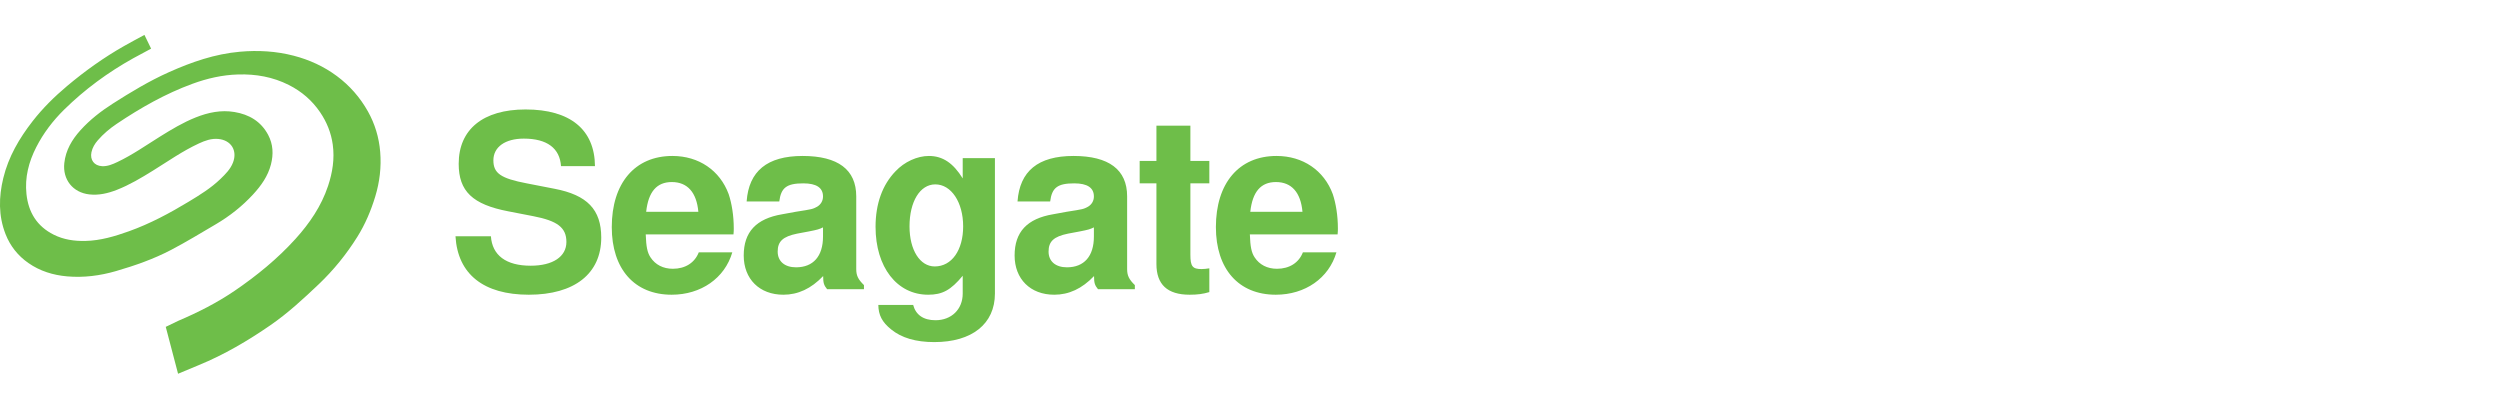
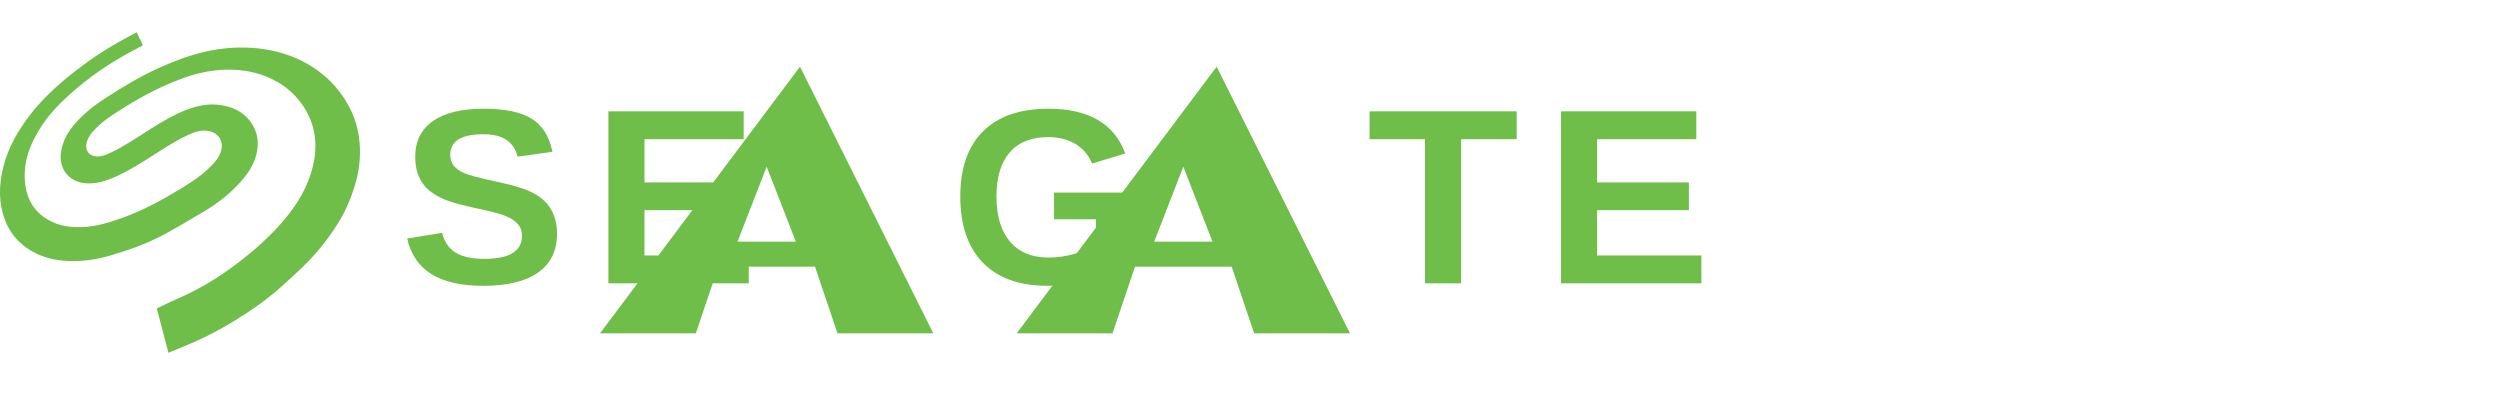
- <svg xmlns="http://www.w3.org/2000/svg" viewBox="0 0 268 44" fill="none" role="img" aria-label="Seagate">
+ <svg xmlns="http://www.w3.org/2000/svg" viewBox="0 0 300 48" role="img" aria-label="Seagate">
  <g fill="#6EBE49">
-     <path transform="translate(0 1.5) scale(1.7)" d="M11.228 22.684c-.264-1.005-.523-1.992-.776-2.955.273-.132.499-.237.796-.384 1.239-.528 2.436-1.133 3.551-1.893 1.395-.951 2.697-2.014 3.832-3.267.89-.983 1.632-2.068 2.056-3.342.282-.848.42-1.715.296-2.609-.103-.741-.375-1.417-.796-2.037-.508-.747-1.169-1.315-1.974-1.721-1.007-.508-2.08-.696-3.198-.663-.991.029-1.946.247-2.875.587C10.431 5.025 8.863 5.918 7.358 6.928c-.439.295-.843.636-1.192 1.038-.19.219-.337.461-.399.749-.104.487.175.858.672.882.348.016.658-.118.962-.262.946-.447 1.799-1.049 2.683-1.6.726-.453 1.458-.894 2.255-1.212.786-.313 1.597-.485 2.447-.342.926.155 1.67.591 2.123 1.441.317.596.342 1.227.175 1.871-.19.733-.615 1.329-1.117 1.876-.693.754-1.49 1.382-2.372 1.899-.924.542-1.84 1.101-2.788 1.599-1.109.583-2.29.996-3.493 1.345-1.011.293-2.038.426-3.087.333-.879-.078-1.707-.333-2.436-.841-.659-.459-1.145-1.068-1.44-1.819-.455-1.161-.432-2.344-.144-3.535.326-1.346 1.008-2.51 1.85-3.591.639-.821 1.377-1.547 2.171-2.215 1.124-.946 2.317-1.797 3.595-2.524.433-.246.874-.478 1.285-.702l.421.867c-.381.205-.757.401-1.127.607-1.596.889-3.057 1.96-4.36 3.242-.707.696-1.305 1.48-1.757 2.366-.474.928-.729 1.91-.616 2.958.123 1.147.661 2.029 1.718 2.558.63.316 1.303.41 1.997.395.956-.021 1.858-.292 2.749-.611 1.327-.475 2.562-1.137 3.765-1.864.706-.426 1.409-.859 2.006-1.436.315-.305.63-.615.791-1.038.286-.753-.121-1.406-.928-1.482-.439-.042-.838.104-1.226.284-1.026.475-1.949 1.125-2.905 1.719-.731.454-1.469.894-2.273 1.209-.557.217-1.132.353-1.736.284-1.036-.119-1.685-.937-1.572-1.975.089-.816.485-1.481 1.022-2.075.593-.657 1.286-1.195 2.029-1.67 1.141-.729 2.299-1.428 3.538-1.983 1.436-.644 2.91-1.154 4.49-1.294 1.144-.101 2.275-.037 3.391.253.986.256 1.896.673 2.715 1.28.811.602 1.464 1.347 1.959 2.228.446.796.701 1.65.776 2.558.079.956-.034 1.895-.311 2.808-.27.89-.631 1.745-1.126 2.538-.69 1.105-1.504 2.11-2.449 3.007-.964.914-1.937 1.816-3.034 2.572-1.427.984-2.913 1.859-4.521 2.519-.429.176-.857.356-1.306.544" />
-     <text x="48" y="31" font-family="Helvetica Neue, Helvetica, Arial, sans-serif" font-size="26" font-weight="700" letter-spacing="-0.6">Seagate</text>
+     <path transform="translate(0,1.5) scale(1.8)" d="M11.228 22.684c-.264-1.005-.523-1.992-.776-2.955.273-.132.499-.237.796-.384 1.239-.528 2.436-1.133 3.551-1.893 1.395-.951 2.697-2.014 3.832-3.267.89-.983 1.632-2.068 2.056-3.342.282-.848.42-1.715.296-2.609-.103-.741-.375-1.417-.796-2.037-.508-.747-1.169-1.315-1.974-1.721-1.007-.508-2.08-.696-3.198-.663-.991.029-1.946.247-2.875.587C10.431 5.025 8.863 5.918 7.358 6.928c-.439.295-.843.636-1.192 1.038-.19.219-.337.461-.399.749-.104.487.175.858.672.882.348.016.658-.118.962-.262.946-.447 1.799-1.049 2.683-1.6.726-.453 1.458-.894 2.255-1.212.786-.313 1.597-.485 2.447-.342.926.155 1.67.591 2.123 1.441.317.596.342 1.227.175 1.871-.19.733-.615 1.329-1.117 1.876-.693.754-1.49 1.382-2.372 1.899-.924.542-1.84 1.101-2.788 1.599-1.109.583-2.29.996-3.493 1.345-1.011.293-2.038.426-3.087.333-.879-.078-1.707-.333-2.436-.841-.659-.459-1.145-1.068-1.44-1.819-.455-1.161-.432-2.344-.144-3.535.326-1.346 1.008-2.51 1.85-3.591.639-.821 1.377-1.547 2.171-2.215 1.124-.946 2.317-1.797 3.595-2.524.433-.246.874-.478 1.285-.702l.421.867c-.381.205-.757.401-1.127.607-1.596.889-3.057 1.96-4.36 3.242-.707.696-1.305 1.48-1.757 2.366-.474.928-.729 1.91-.616 2.958.123 1.147.661 2.029 1.718 2.558.63.316 1.303.41 1.997.395.956-.021 1.858-.292 2.749-.611 1.327-.475 2.562-1.137 3.765-1.864.706-.426 1.409-.859 2.006-1.436.315-.305.63-.615.791-1.038.286-.753-.121-1.406-.928-1.482-.439-.042-.838.104-1.226.284-1.026.475-1.949 1.125-2.905 1.719-.731.454-1.469.894-2.273 1.209-.557.217-1.132.353-1.736.284-1.036-.119-1.685-.937-1.572-1.975.089-.816.485-1.481 1.022-2.075.593-.657 1.286-1.195 2.029-1.67 1.141-.729 2.299-1.428 3.538-1.983 1.436-.644 2.91-1.154 4.49-1.294 1.144-.101 2.275-.037 3.391.253.986.256 1.896.673 2.715 1.28.811.602 1.464 1.347 1.959 2.228.446.796.701 1.65.776 2.558.079.956-.034 1.895-.311 2.808-.27.89-.631 1.745-1.126 2.538-.69 1.105-1.504 2.11-2.449 3.007-.964.914-1.937 1.816-3.034 2.572-1.427.984-2.913 1.859-4.521 2.519-.429.176-.857.356-1.306.544" />
+     <text x="48" y="34" font-family="Arial Black, Helvetica Neue, Arial, sans-serif" font-size="30" font-weight="800" letter-spacing="3">SE</text>
+     <path fill-rule="evenodd" d="M96 8 L112 40 H100.5 L97.8 32 H86.2 L83.5 40 H72 Z M92 20 L88.5 29 H95.5 Z" />
+     <text x="114" y="34" font-family="Arial Black, Helvetica Neue, Arial, sans-serif" font-size="30" font-weight="800" letter-spacing="3">G</text>
+     <path fill-rule="evenodd" d="M146 8 L162 40 H150.5 L147.8 32 H136.2 L133.5 40 H122 Z M142 20 L138.5 29 H145.5 Z" />
+     <text x="164" y="34" font-family="Arial Black, Helvetica Neue, Arial, sans-serif" font-size="30" font-weight="800" letter-spacing="3">TE</text>
  </g>
</svg>
